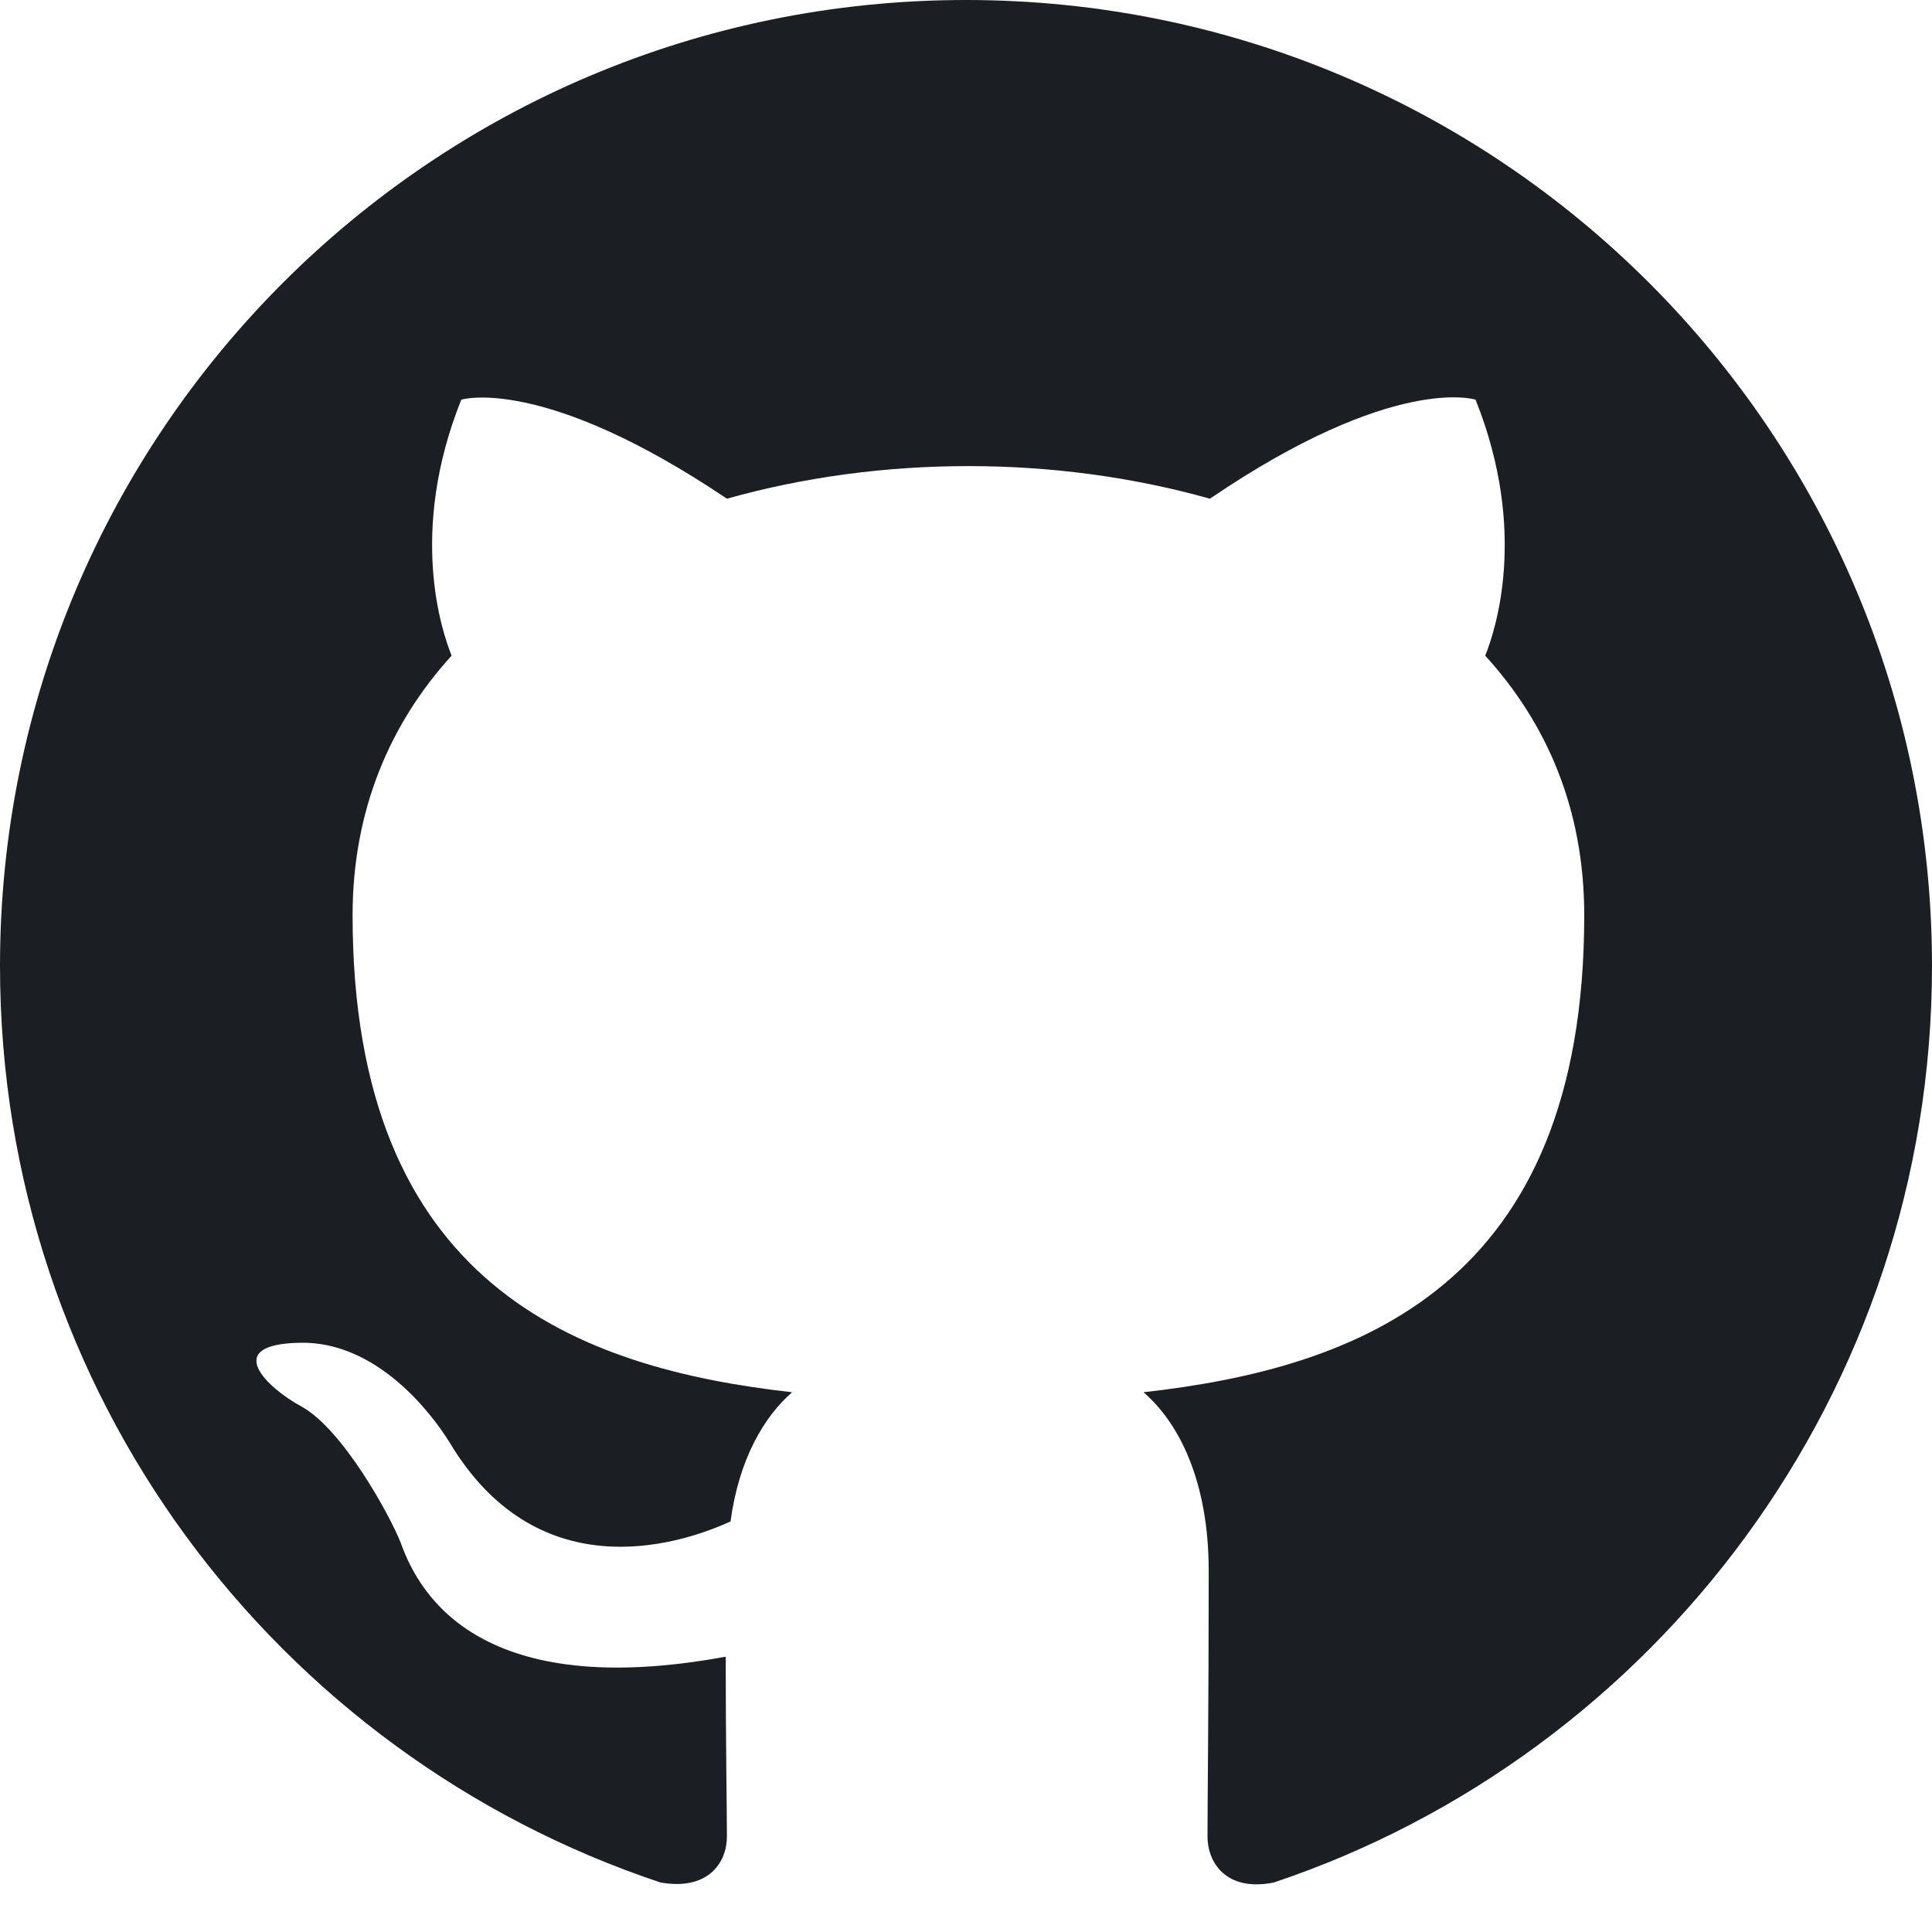
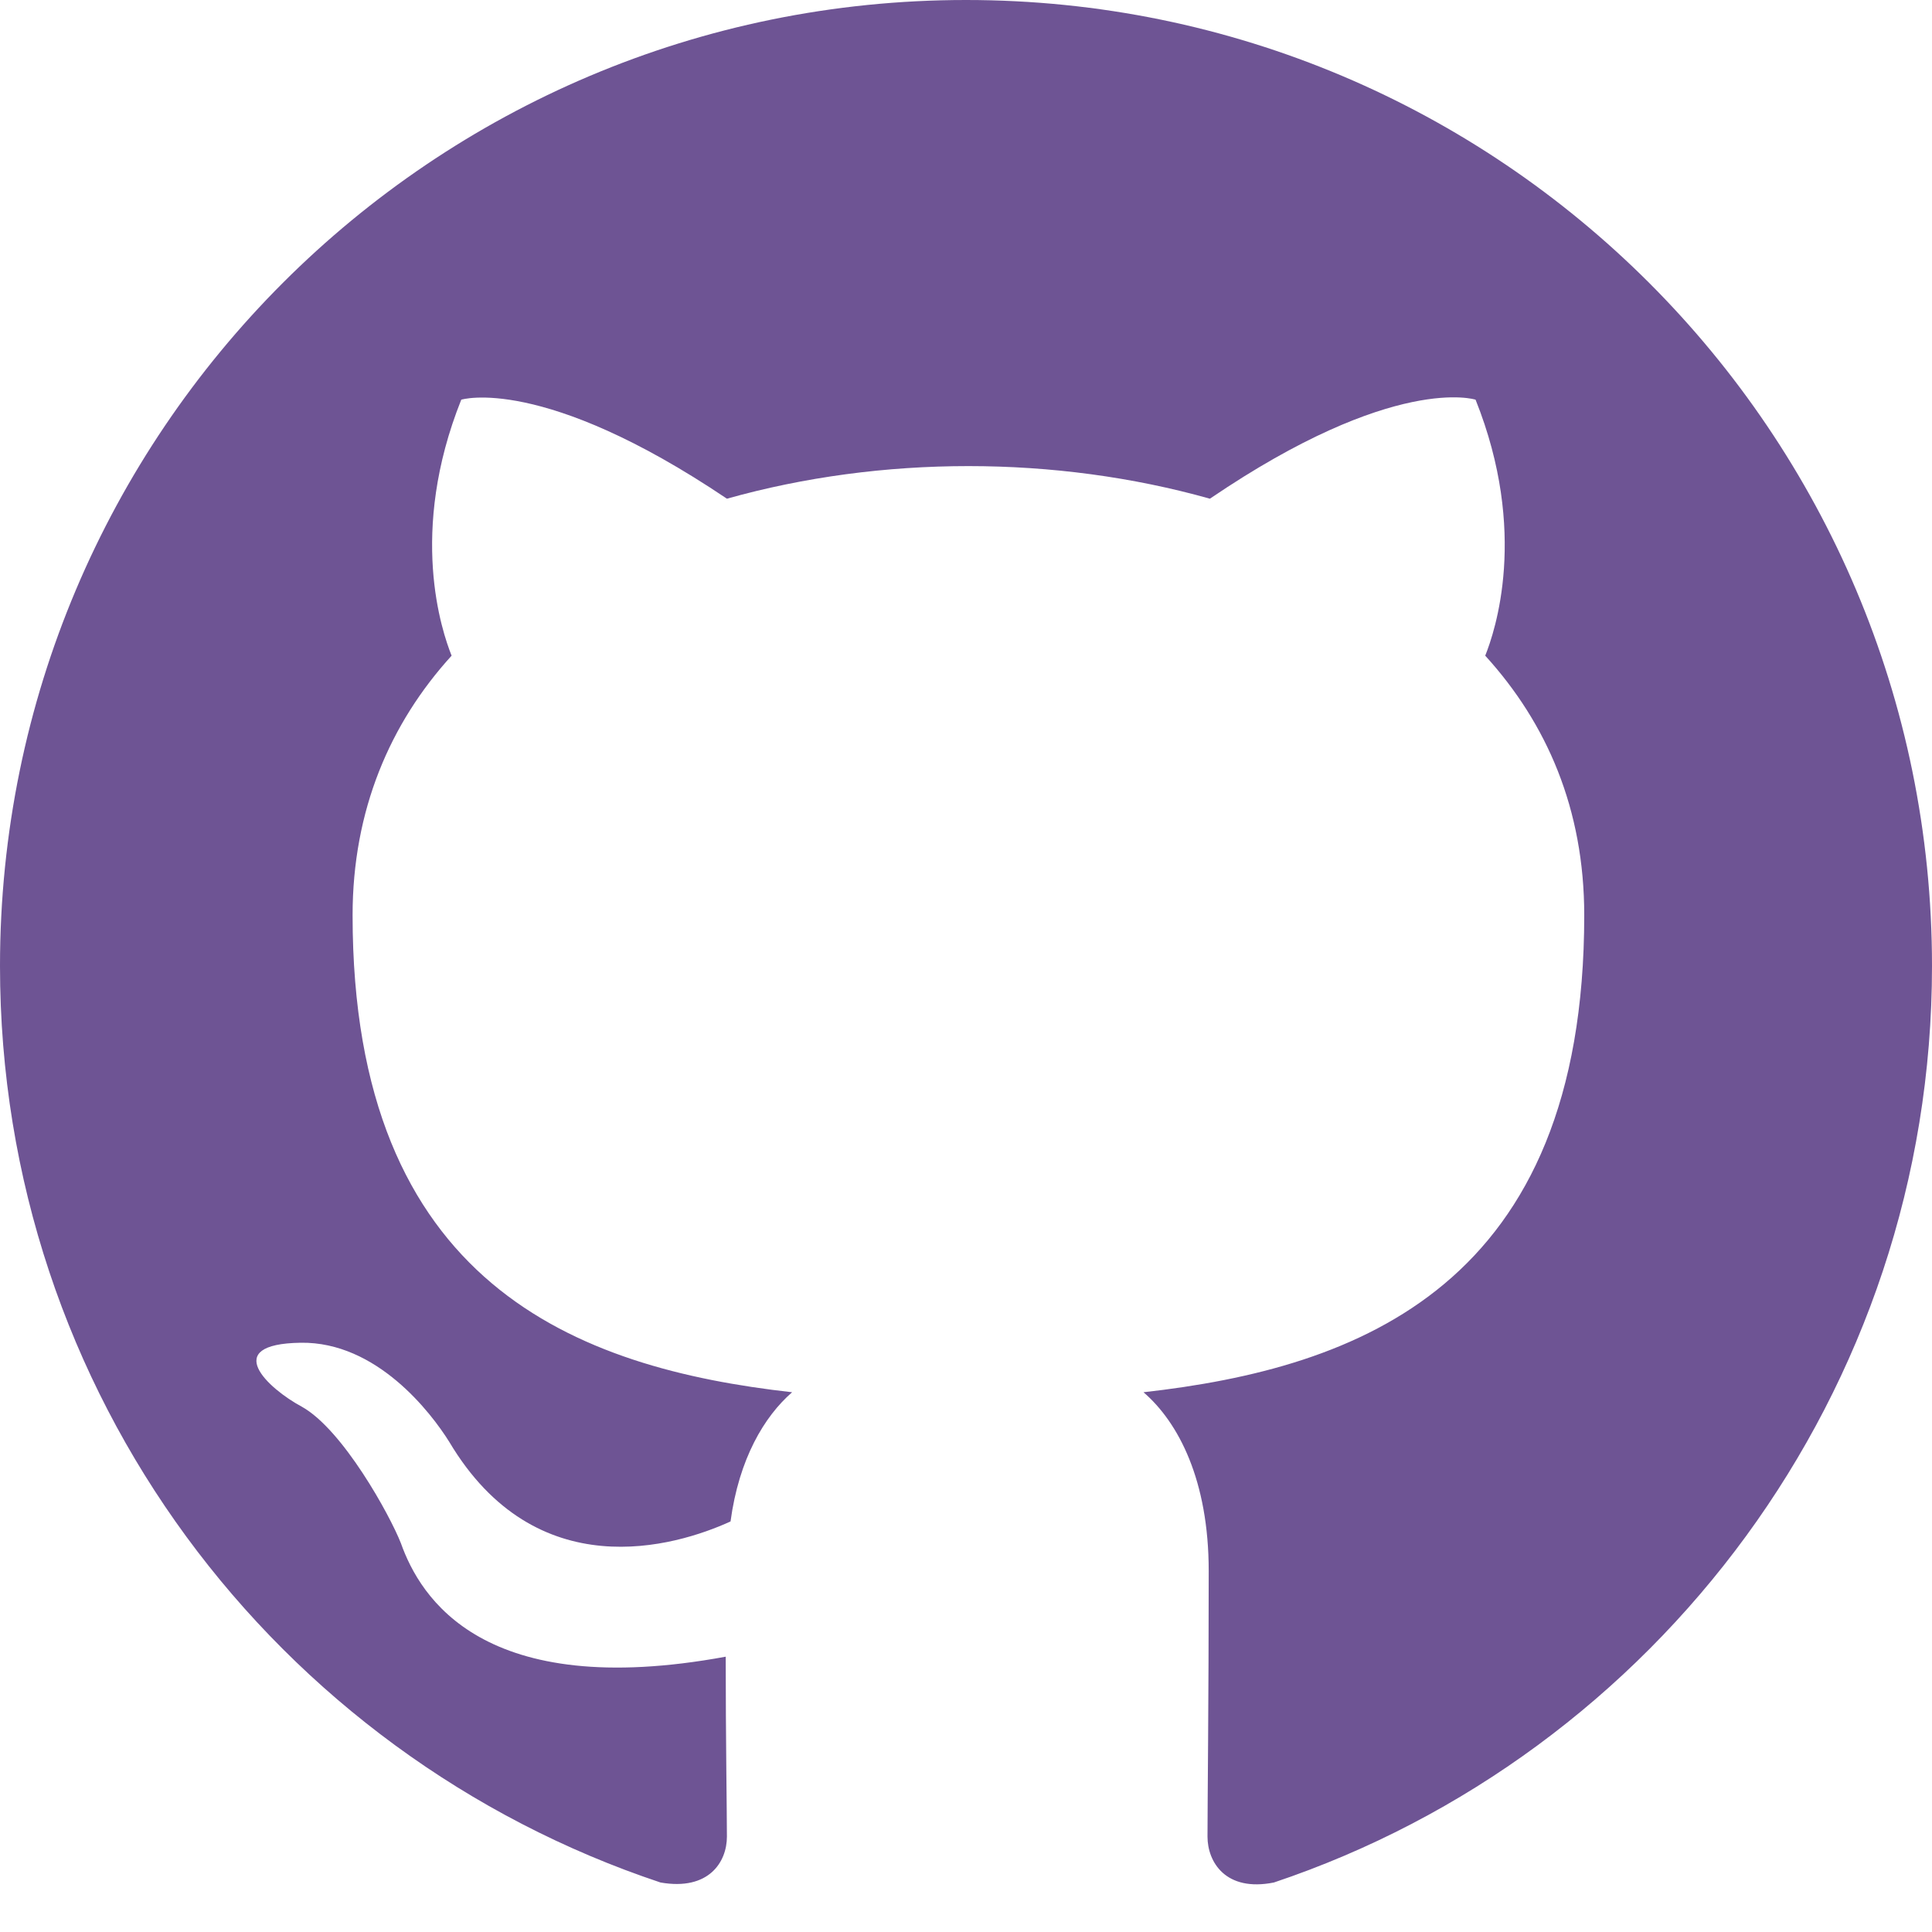
<svg xmlns="http://www.w3.org/2000/svg" width="1024" height="1024" viewBox="0 0 1024 1024" fill="none">
-   <path fill-rule="evenodd" clip-rule="evenodd" d="M8 0C3.58 0 0 3.58 0 8C0 11.54 2.29 14.53 5.47 15.59C5.87 15.66 6.02 15.42 6.02 15.21C6.02 15.02 6.01 14.39 6.01 13.72C4 14.09 3.48 13.23 3.32 12.78C3.23 12.55 2.84 11.84 2.5 11.65C2.22 11.5 1.82 11.13 2.49 11.12C3.12 11.11 3.57 11.7 3.72 11.94C4.44 13.15 5.59 12.81 6.05 12.6C6.12 12.08 6.33 11.73 6.56 11.53C4.78 11.33 2.92 10.64 2.92 7.58C2.92 6.71 3.23 5.99 3.74 5.43C3.66 5.23 3.38 4.41 3.82 3.31C3.82 3.31 4.49 3.1 6.02 4.13C6.66 3.95 7.34 3.86 8.02 3.86C8.7 3.86 9.38 3.95 10.02 4.13C11.55 3.09 12.22 3.31 12.22 3.31C12.66 4.41 12.38 5.23 12.3 5.43C12.81 5.99 13.12 6.7 13.12 7.58C13.12 10.65 11.25 11.33 9.47 11.53C9.76 11.78 10.01 12.26 10.01 13.01C10.01 14.08 10 14.94 10 15.21C10 15.42 10.15 15.67 10.55 15.59C13.71 14.53 16 11.53 16 8C16 3.58 12.42 0 8 0Z" transform="scale(64)" fill="#1B1F23" />
+   <path fill-rule="evenodd" clip-rule="evenodd" d="M8 0C3.58 0 0 3.58 0 8C0 11.54 2.29 14.53 5.47 15.59C5.87 15.66 6.02 15.42 6.02 15.21C6.02 15.02 6.01 14.39 6.01 13.72C4 14.09 3.48 13.23 3.32 12.78C3.23 12.55 2.84 11.84 2.5 11.65C2.22 11.5 1.82 11.13 2.49 11.12C3.12 11.11 3.57 11.7 3.72 11.94C4.44 13.15 5.59 12.81 6.05 12.6C6.12 12.08 6.33 11.73 6.56 11.53C4.78 11.33 2.92 10.64 2.92 7.58C2.92 6.71 3.23 5.99 3.74 5.43C3.66 5.23 3.38 4.41 3.82 3.31C3.82 3.31 4.49 3.1 6.02 4.13C6.66 3.95 7.34 3.86 8.02 3.86C8.7 3.86 9.38 3.95 10.02 4.13C11.55 3.09 12.22 3.31 12.22 3.31C12.66 4.41 12.38 5.23 12.3 5.43C12.81 5.99 13.12 6.7 13.12 7.58C13.12 10.65 11.25 11.33 9.47 11.53C9.76 11.78 10.01 12.26 10.01 13.01C10.01 14.08 10 14.94 10 15.21C10 15.42 10.15 15.67 10.55 15.59C13.71 14.53 16 11.53 16 8C16 3.58 12.42 0 8 0Z" transform="scale(64)" fill="#6e5494" />
</svg>
